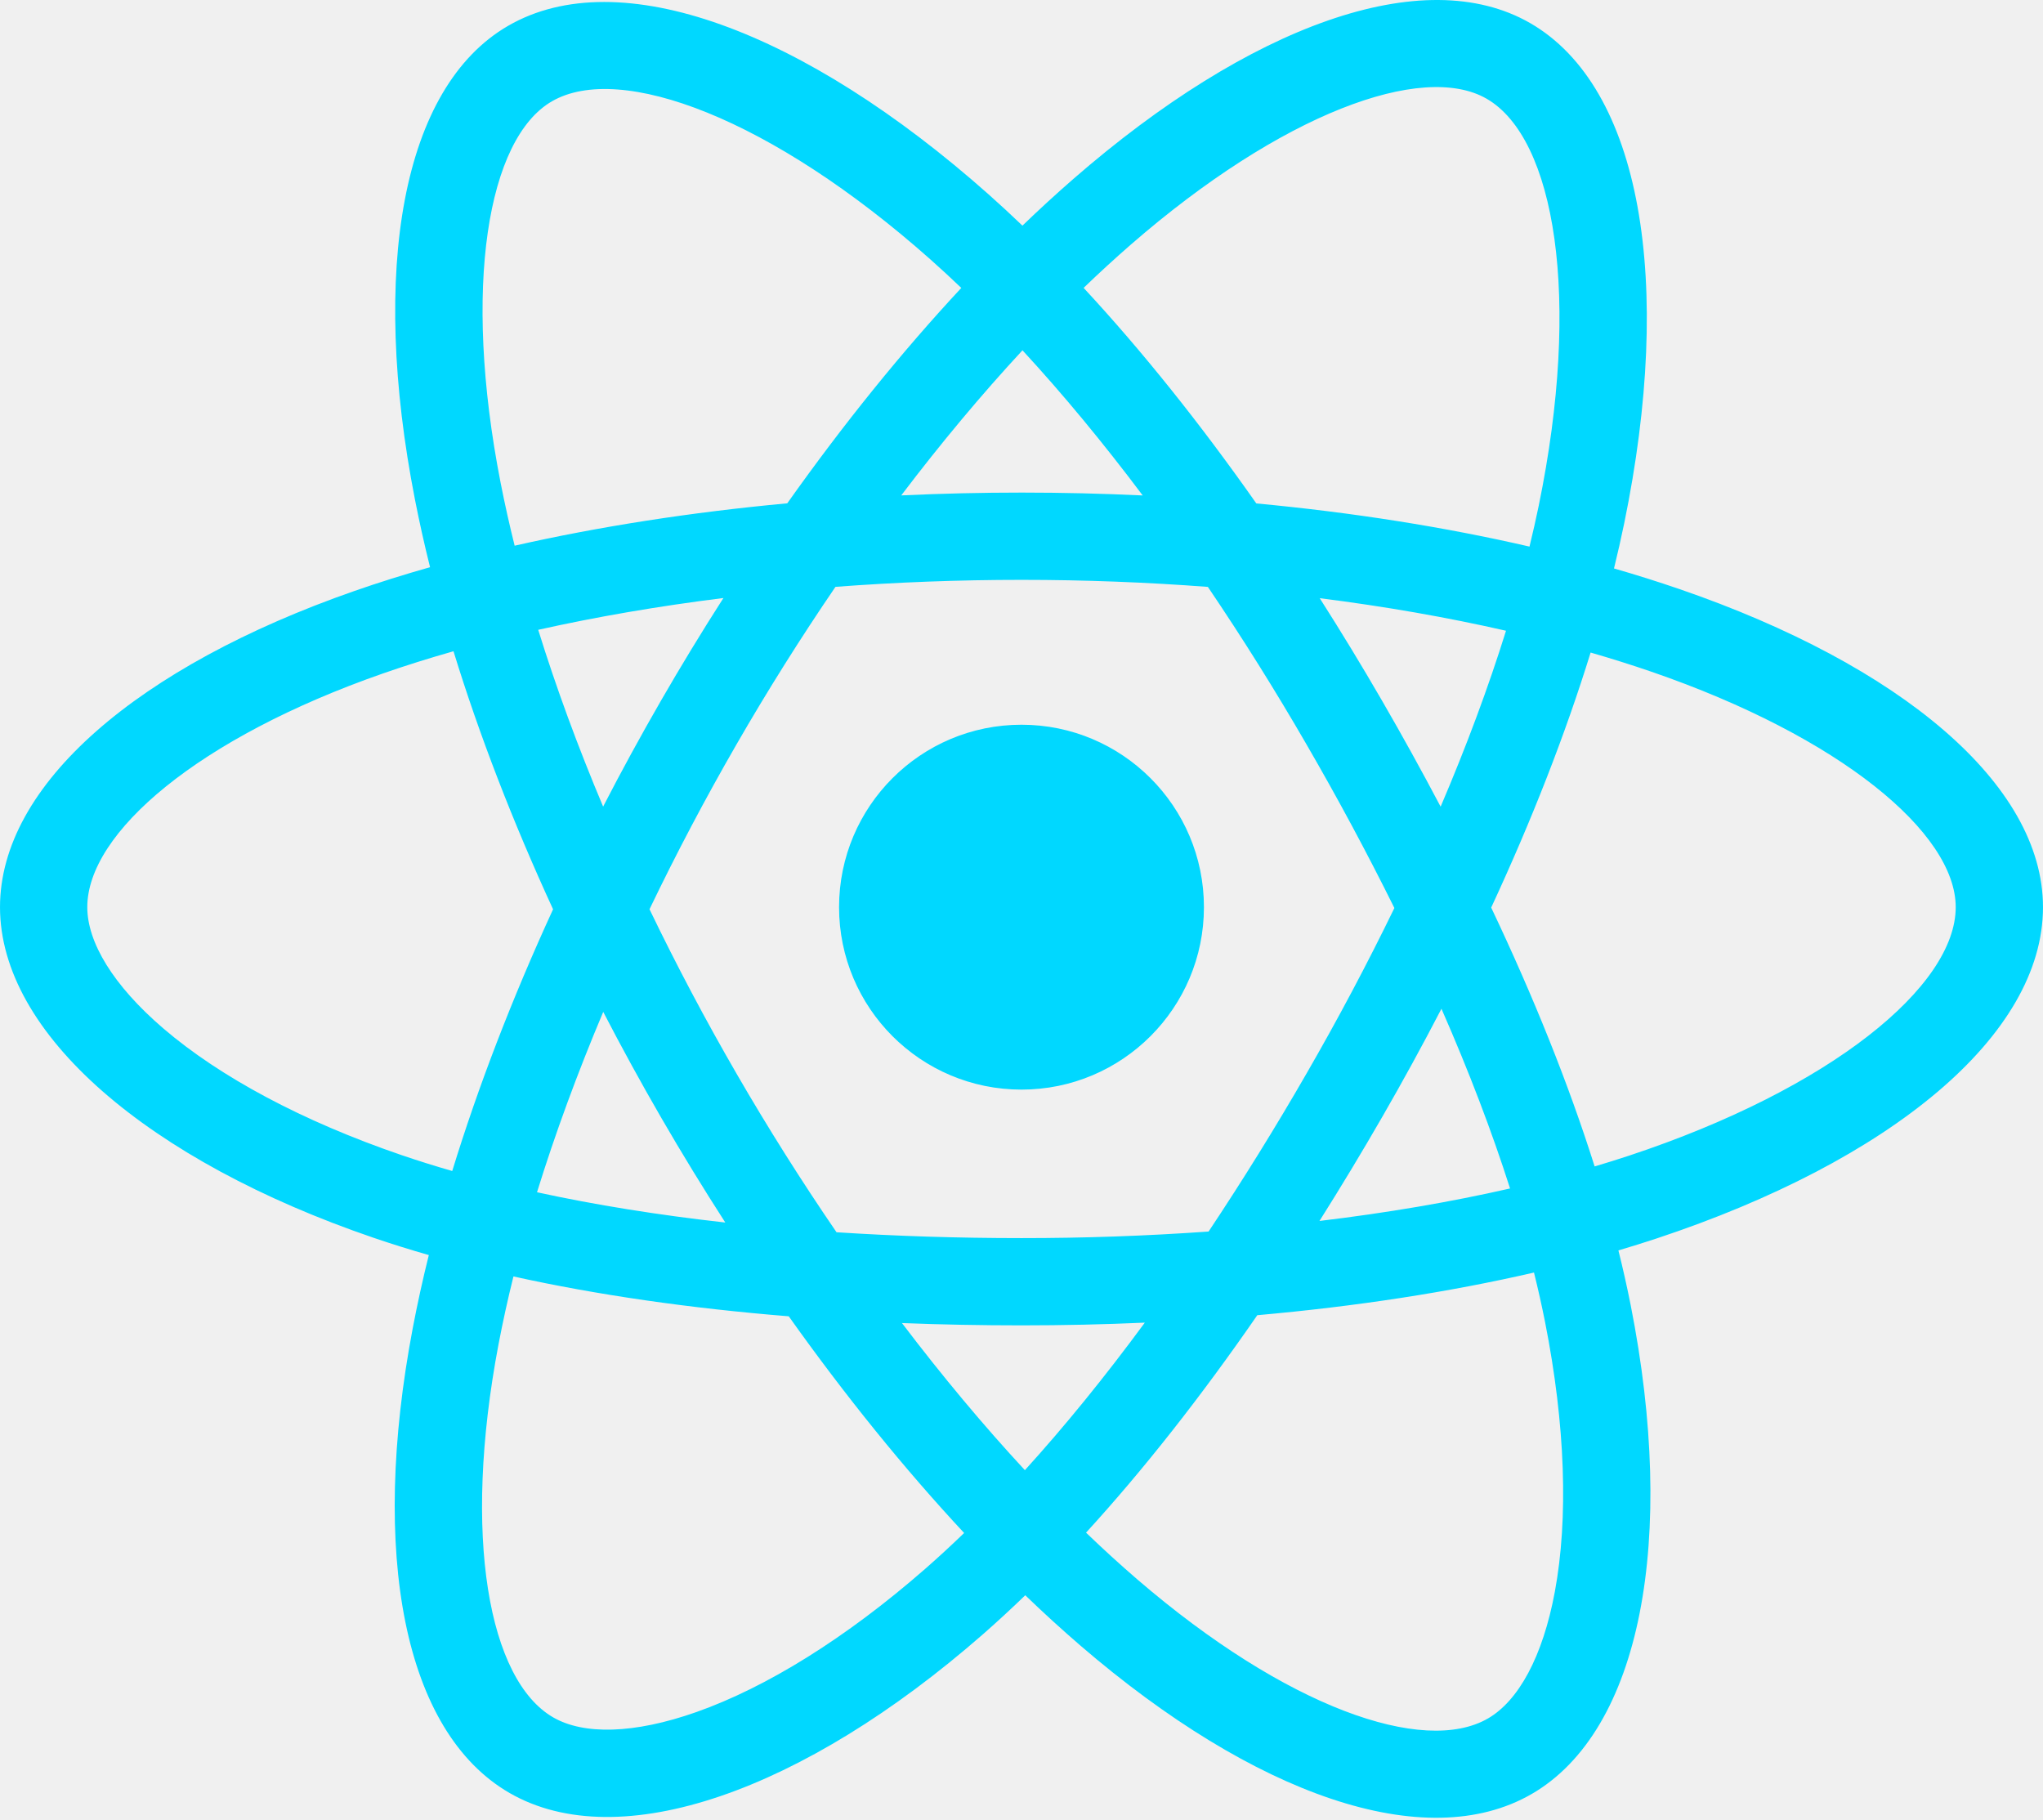
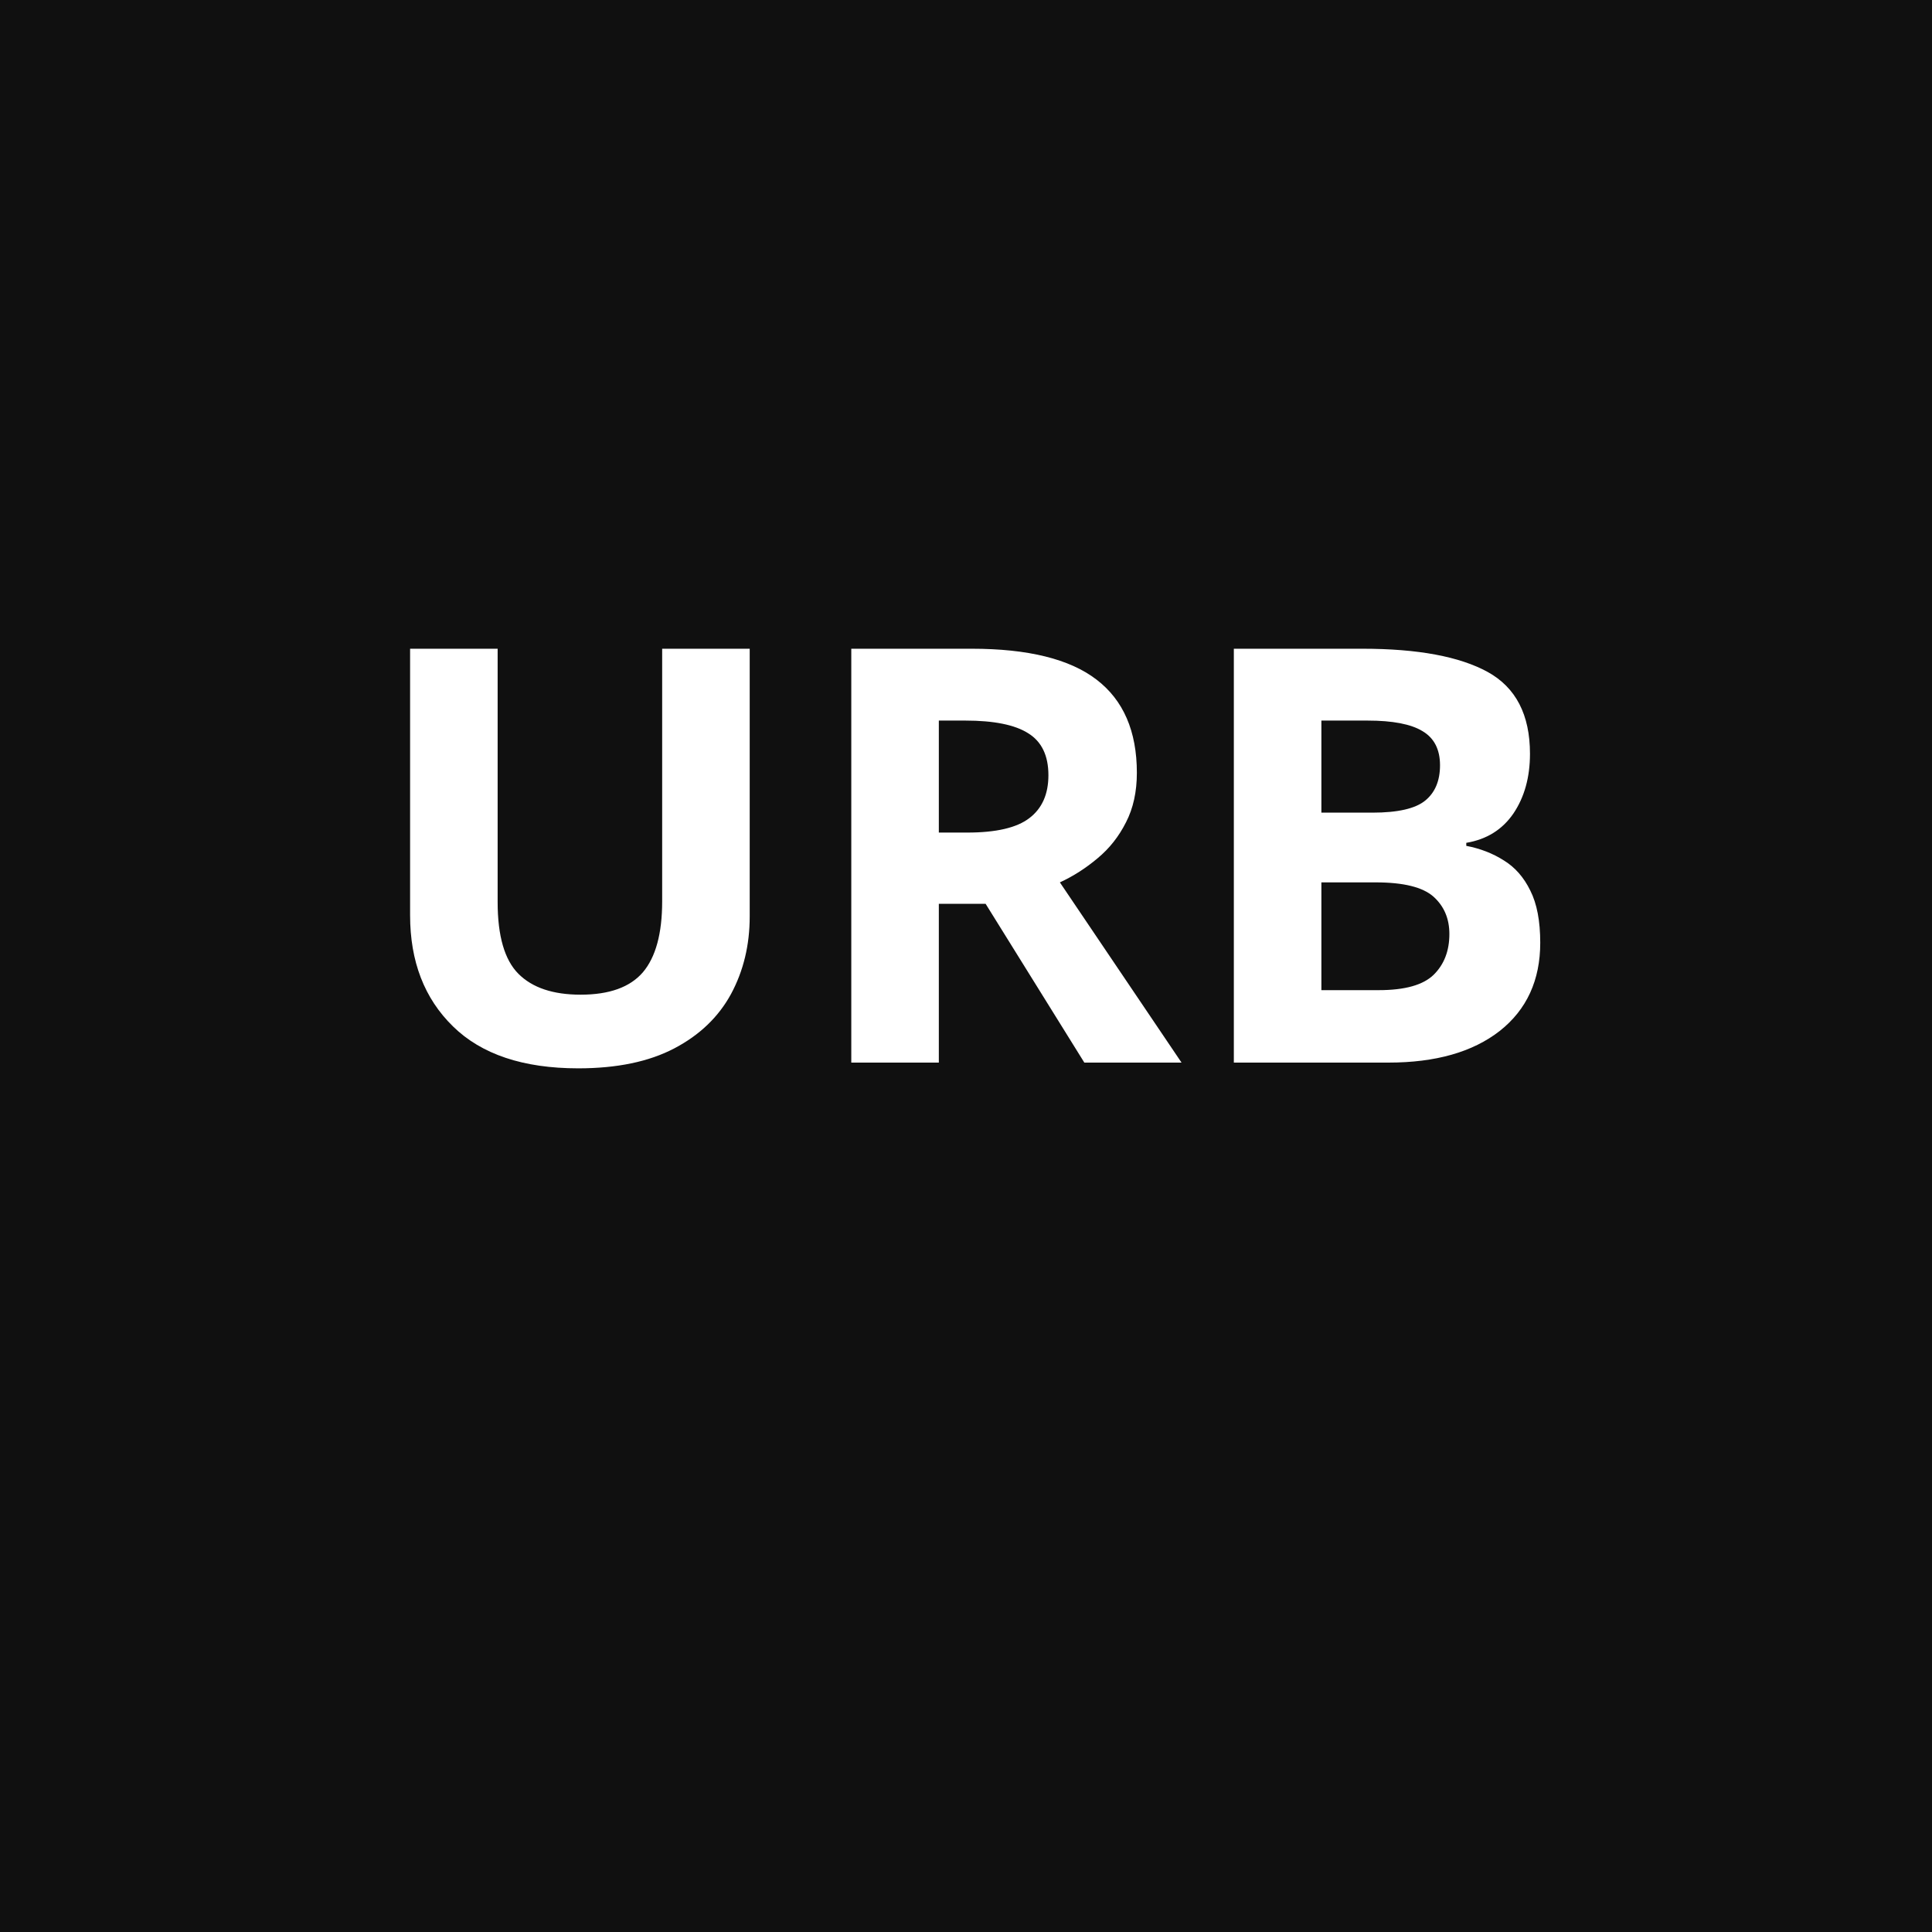
- <svg xmlns="http://www.w3.org/2000/svg" aria-hidden="true" role="img" class="iconify iconify--logos" width="35.93" height="32" preserveAspectRatio="xMidYMid meet" viewBox="0 0 256 228">
-   <path fill="#00D8FF" d="M210.483 73.824a171.49 171.49 0 0 0-8.24-2.597c.465-1.9.893-3.777 1.273-5.621c6.238-30.281 2.16-54.676-11.769-62.708c-13.355-7.7-35.196.329-57.254 19.526a171.23 171.23 0 0 0-6.375 5.848a155.866 155.866 0 0 0-4.241-3.917C100.759 3.829 77.587-4.822 63.673 3.233C50.33 10.957 46.379 33.89 51.995 62.588a170.974 170.974 0 0 0 1.892 8.48c-3.28.932-6.445 1.924-9.474 2.98C17.309 83.498 0 98.307 0 113.668c0 15.865 18.582 31.778 46.812 41.427a145.52 145.52 0 0 0 6.921 2.165a167.467 167.467 0 0 0-2.01 9.138c-5.354 28.2-1.173 50.591 12.134 58.266c13.744 7.926 36.812-.22 59.273-19.855a145.567 145.567 0 0 0 5.342-4.923a168.064 168.064 0 0 0 6.92 6.314c21.758 18.722 43.246 26.282 56.54 18.586c13.731-7.949 18.194-32.003 12.4-61.268a145.016 145.016 0 0 0-1.535-6.842c1.62-.48 3.21-.974 4.76-1.488c29.348-9.723 48.443-25.443 48.443-41.52c0-15.417-17.868-30.326-45.517-39.844Zm-6.365 70.984c-1.4.463-2.836.91-4.3 1.345c-3.24-10.257-7.612-21.163-12.963-32.432c5.106-11 9.31-21.767 12.459-31.957c2.619.758 5.16 1.557 7.61 2.4c23.69 8.156 38.14 20.213 38.14 29.504c0 9.896-15.606 22.743-40.946 31.14Zm-10.514 20.834c2.562 12.94 2.927 24.64 1.23 33.787c-1.524 8.219-4.59 13.698-8.382 15.893c-8.067 4.67-25.32-1.4-43.927-17.412a156.726 156.726 0 0 1-6.437-5.87c7.214-7.889 14.423-17.06 21.459-27.246c12.376-1.098 24.068-2.894 34.671-5.345a134.17 134.17 0 0 1 1.386 6.193ZM87.276 214.515c-7.882 2.783-14.16 2.863-17.955.675c-8.075-4.657-11.432-22.636-6.853-46.752a156.923 156.923 0 0 1 1.869-8.499c10.486 2.32 22.093 3.988 34.498 4.994c7.084 9.967 14.501 19.128 21.976 27.15a134.668 134.668 0 0 1-4.877 4.492c-9.933 8.682-19.886 14.842-28.658 17.94ZM50.35 144.747c-12.483-4.267-22.792-9.812-29.858-15.863c-6.35-5.437-9.555-10.836-9.555-15.216c0-9.322 13.897-21.212 37.076-29.293c2.813-.98 5.757-1.905 8.812-2.773c3.204 10.42 7.406 21.315 12.477 32.332c-5.137 11.18-9.399 22.249-12.634 32.792a134.718 134.718 0 0 1-6.318-1.979Zm12.378-84.26c-4.811-24.587-1.616-43.134 6.425-47.789c8.564-4.958 27.502 2.111 47.463 19.835a144.318 144.318 0 0 1 3.841 3.545c-7.438 7.987-14.787 17.08-21.808 26.988c-12.04 1.116-23.565 2.908-34.161 5.309a160.342 160.342 0 0 1-1.76-7.887Zm110.427 27.268a347.8 347.8 0 0 0-7.785-12.803c8.168 1.033 15.994 2.404 23.343 4.08c-2.206 7.072-4.956 14.465-8.193 22.045a381.151 381.151 0 0 0-7.365-13.322Zm-45.032-43.861c5.044 5.465 10.096 11.566 15.065 18.186a322.04 322.04 0 0 0-30.257-.006c4.974-6.559 10.069-12.652 15.192-18.18ZM82.802 87.83a323.167 323.167 0 0 0-7.227 13.238c-3.184-7.553-5.909-14.98-8.134-22.152c7.304-1.634 15.093-2.97 23.209-3.984a321.524 321.524 0 0 0-7.848 12.897Zm8.081 65.352c-8.385-.936-16.291-2.203-23.593-3.793c2.26-7.3 5.045-14.885 8.298-22.6a321.187 321.187 0 0 0 7.257 13.246c2.594 4.48 5.28 8.868 8.038 13.147Zm37.542 31.03c-5.184-5.592-10.354-11.779-15.403-18.433c4.902.192 9.899.29 14.978.29c5.218 0 10.376-.117 15.453-.343c-4.985 6.774-10.018 12.97-15.028 18.486Zm52.198-57.817c3.422 7.8 6.306 15.345 8.596 22.52c-7.422 1.694-15.436 3.058-23.88 4.071a382.417 382.417 0 0 0 7.859-13.026a347.403 347.403 0 0 0 7.425-13.565Zm-16.898 8.101a358.557 358.557 0 0 1-12.281 19.815a329.4 329.4 0 0 1-23.444.823c-7.967 0-15.716-.248-23.178-.732a310.202 310.202 0 0 1-12.513-19.846h.001a307.41 307.41 0 0 1-10.923-20.627a310.278 310.278 0 0 1 10.89-20.637l-.001.001a307.318 307.318 0 0 1 12.413-19.761c7.613-.576 15.42-.876 23.31-.876H128c7.926 0 15.743.303 23.354.883a329.357 329.357 0 0 1 12.335 19.695a358.489 358.489 0 0 1 11.036 20.54a329.472 329.472 0 0 1-11 20.722Zm22.56-122.124c8.572 4.944 11.906 24.881 6.52 51.026c-.344 1.668-.73 3.367-1.15 5.09c-10.622-2.452-22.155-4.275-34.23-5.408c-7.034-10.017-14.323-19.124-21.64-27.008a160.789 160.789 0 0 1 5.888-5.4c18.9-16.447 36.564-22.941 44.612-18.3ZM128 90.808c12.625 0 22.86 10.235 22.86 22.86s-10.235 22.86-22.86 22.86s-22.86-10.235-22.86-22.86s10.235-22.86 22.86-22.86Z" />
+ <svg xmlns="http://www.w3.org/2000/svg" viewBox="0 0 100 100">
+   <rect width="100" height="100" fill="#101010" />
+   <text x="50" y="55" font-family="Montserrat, sans-serif" font-size="30" font-weight="bold" fill="white" text-anchor="middle">URB</text>
</svg>
